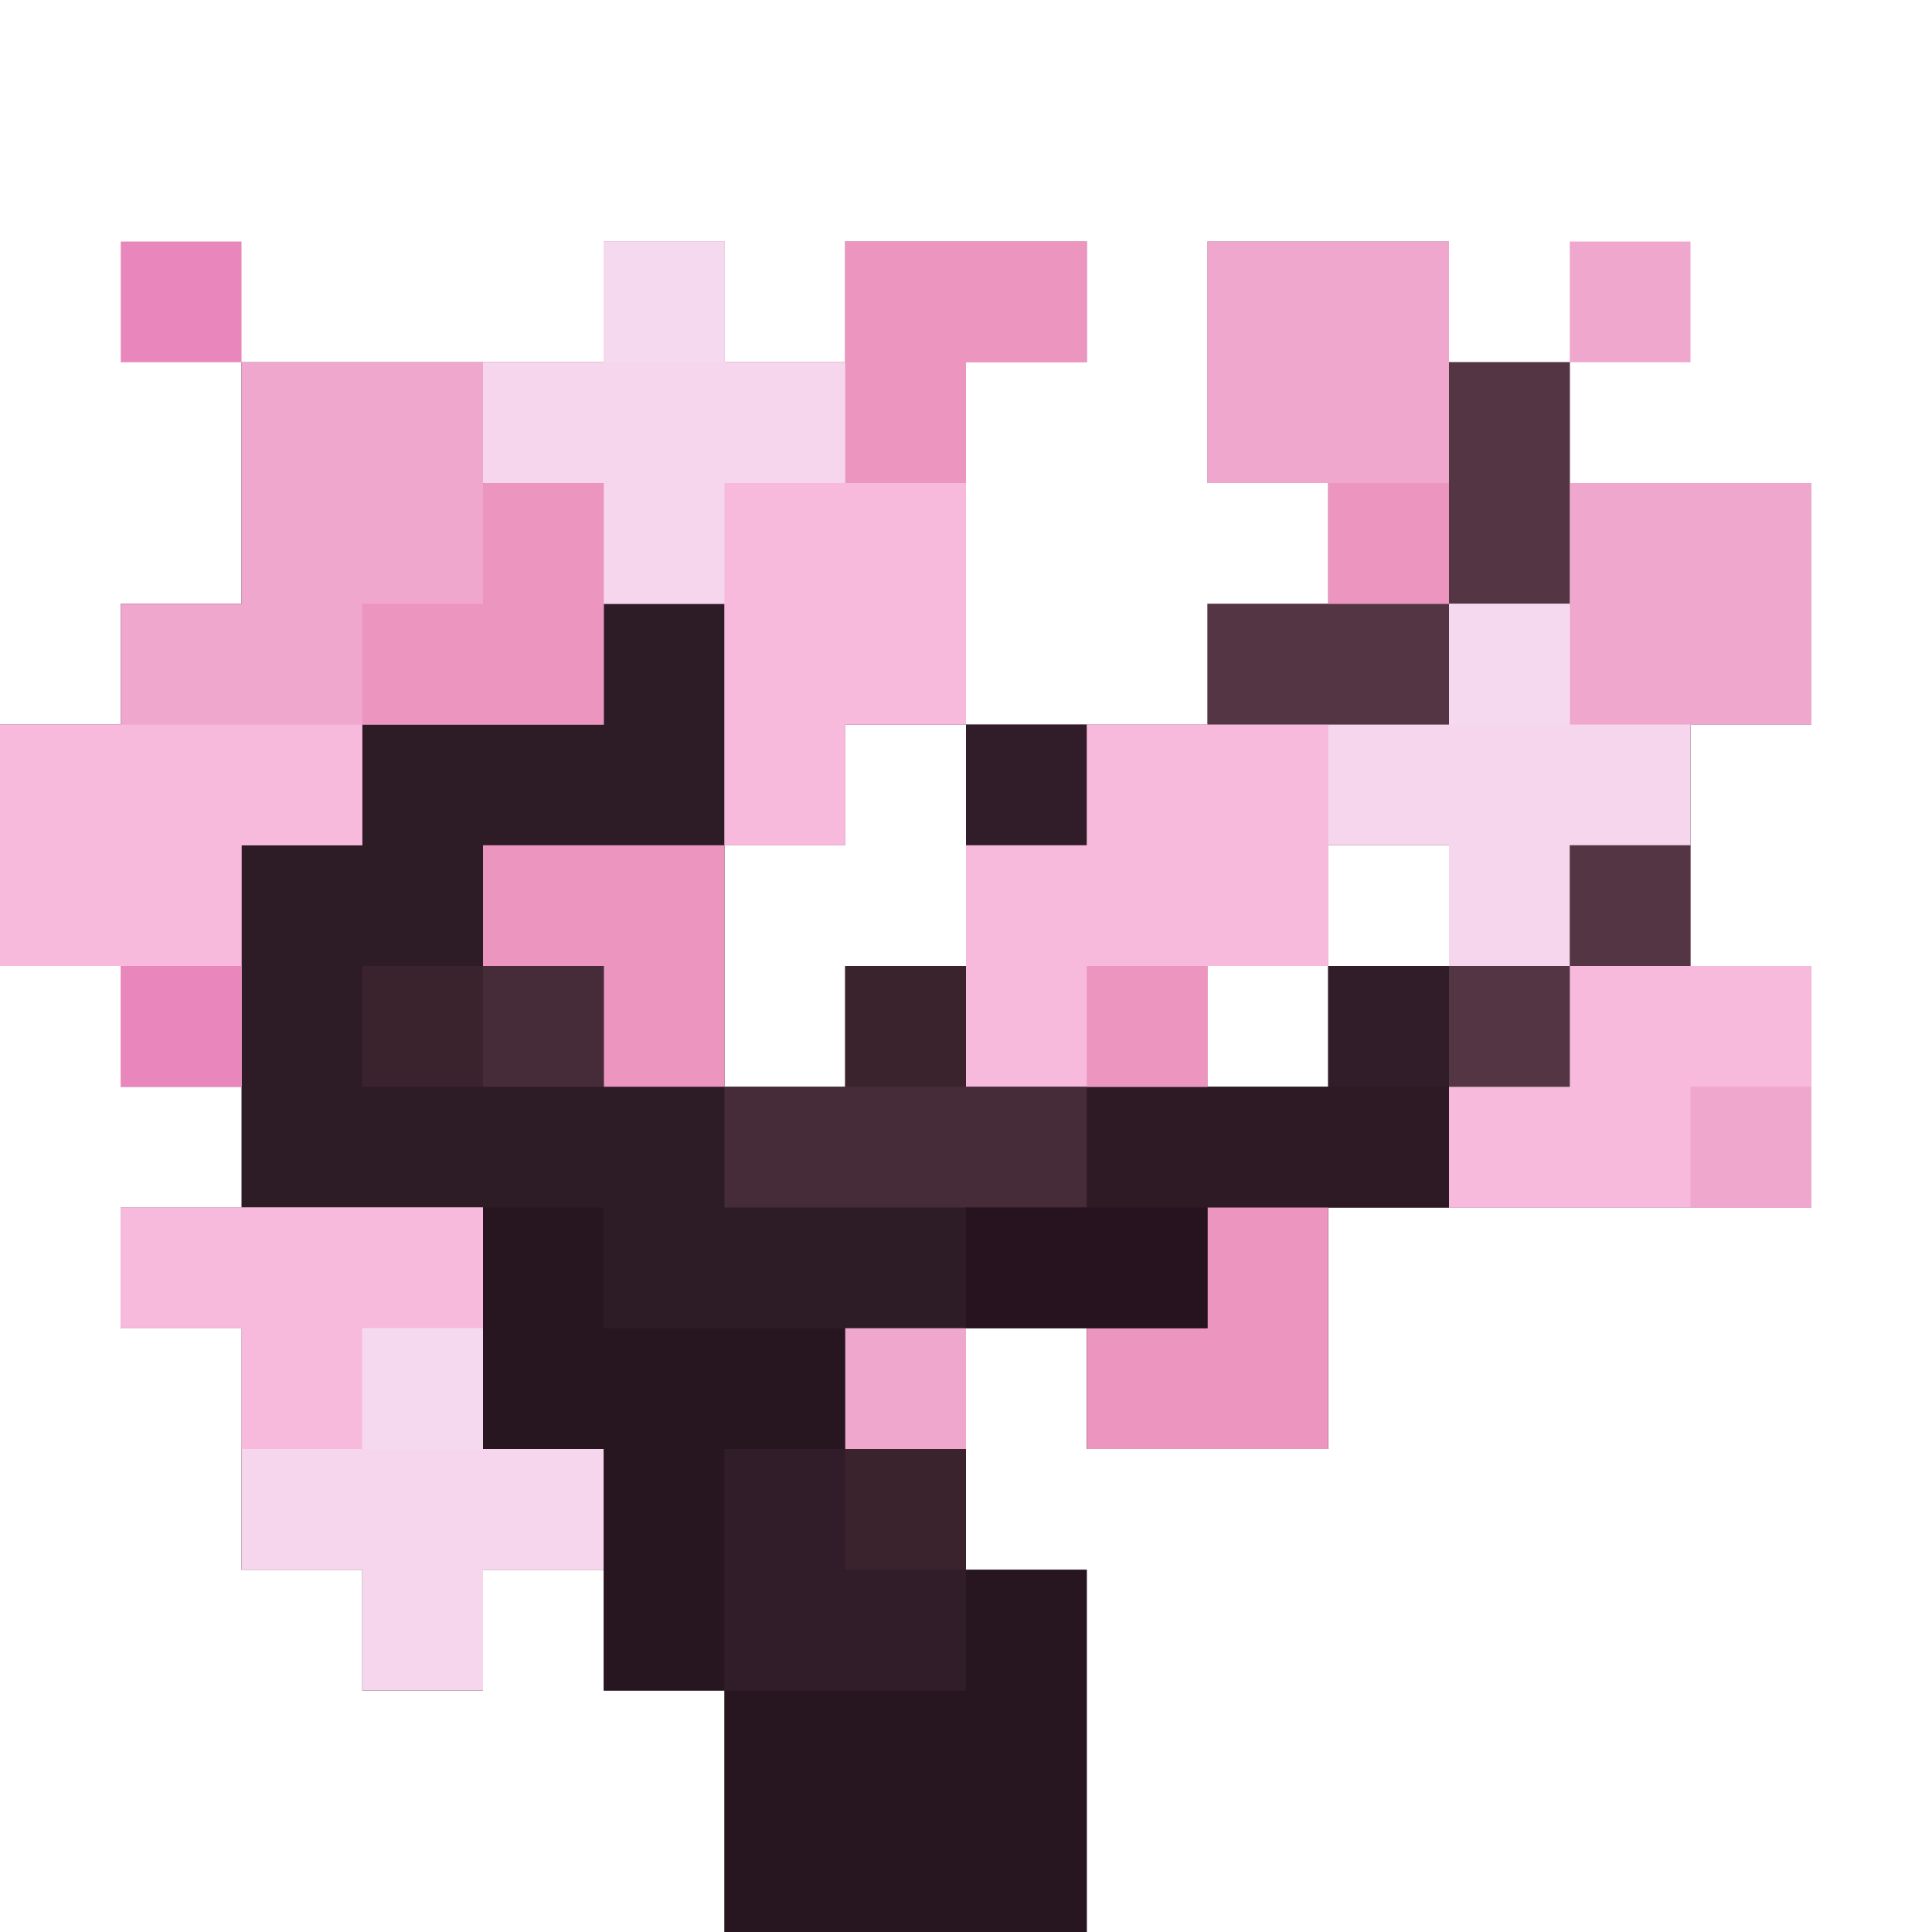
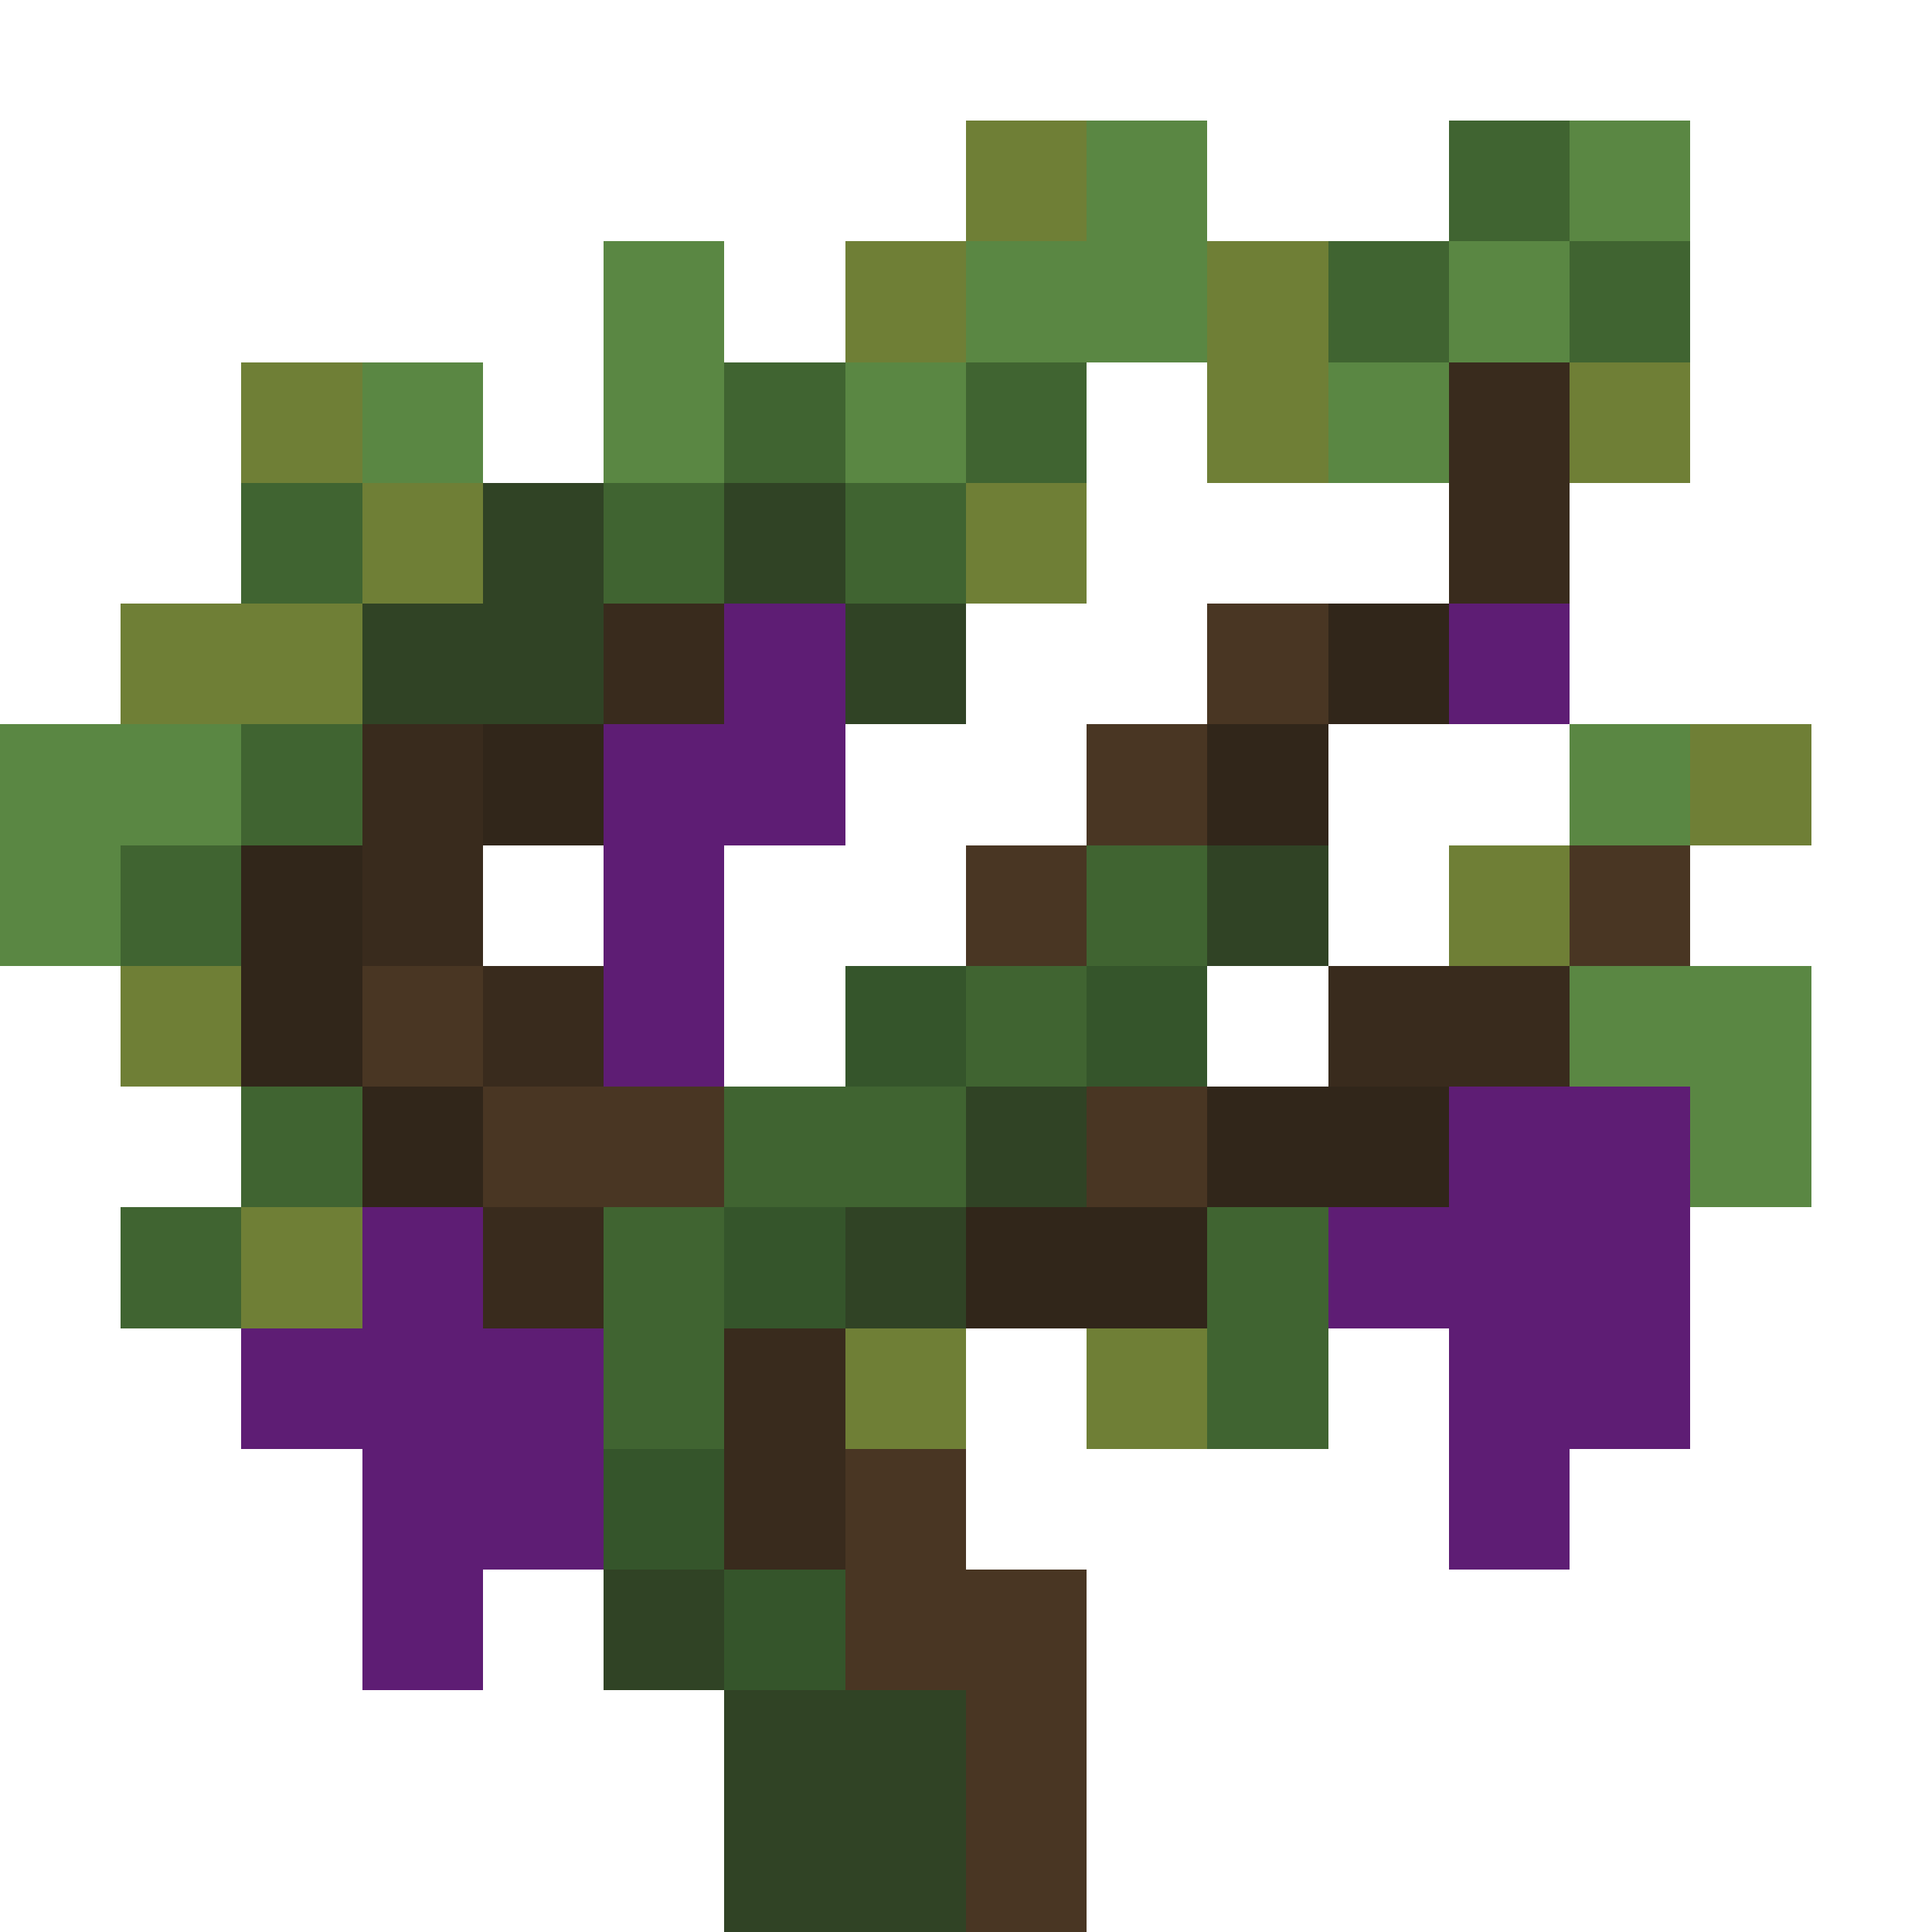
- <svg xmlns="http://www.w3.org/2000/svg" version="1.1" width="160" height="160">
-   <path d="M0 0 C3.3 0 6.6 0 10 0 C10 3.3 10 6.6 10 10 C13.3 10 16.6 10 20 10 C20 6.7 20 3.4 20 0 C26.6 0 33.2 0 40 0 C40 3.3 40 6.6 40 10 C36.7 10 33.4 10 30 10 C30 19.9 30 29.8 30 40 C36.6 40 43.2 40 50 40 C50 36.7 50 33.4 50 30 C53.3 30 56.6 30 60 30 C60 26.7 60 23.4 60 20 C56.7 20 53.4 20 50 20 C50 13.4 50 6.8 50 0 C56.6 0 63.2 0 70 0 C70 3.3 70 6.6 70 10 C73.3 10 76.6 10 80 10 C80 13.3 80 16.6 80 20 C86.6 20 93.2 20 100 20 C100 26.6 100 33.2 100 40 C96.7 40 93.4 40 90 40 C90 46.6 90 53.2 90 60 C93.3 60 96.6 60 100 60 C100 66.6 100 73.2 100 80 C86.8 80 73.6 80 60 80 C60 86.6 60 93.2 60 100 C53.4 100 46.8 100 40 100 C40 96.7 40 93.4 40 90 C36.7 90 33.4 90 30 90 C30 96.6 30 103.2 30 110 C33.3 110 36.6 110 40 110 C40 119.9 40 129.8 40 140 C30.1 140 20.2 140 10 140 C10 133.4 10 126.8 10 120 C6.7 120 3.4 120 0 120 C0 116.7 0 113.4 0 110 C-3.3 110 -6.6 110 -10 110 C-10 113.3 -10 116.6 -10 120 C-13.3 120 -16.6 120 -20 120 C-20 116.7 -20 113.4 -20 110 C-23.3 110 -26.6 110 -30 110 C-30 103.4 -30 96.8 -30 90 C-33.3 90 -36.6 90 -40 90 C-40 86.7 -40 83.4 -40 80 C-36.7 80 -33.4 80 -30 80 C-30 76.7 -30 73.4 -30 70 C-33.3 70 -36.6 70 -40 70 C-40 66.7 -40 63.4 -40 60 C-43.3 60 -46.6 60 -50 60 C-50 53.4 -50 46.8 -50 40 C-46.7 40 -43.4 40 -40 40 C-40 36.7 -40 33.4 -40 30 C-36.7 30 -33.4 30 -30 30 C-30 23.4 -30 16.8 -30 10 C-20.1 10 -10.2 10 0 10 C0 6.7 0 3.4 0 0 Z M20 40 C20 43.3 20 46.6 20 50 C16.7 50 13.4 50 10 50 C10 56.6 10 63.2 10 70 C13.3 70 16.6 70 20 70 C20 66.7 20 63.4 20 60 C23.3 60 26.6 60 30 60 C30 53.4 30 46.8 30 40 C26.7 40 23.4 40 20 40 Z M60 50 C60 53.3 60 56.6 60 60 C63.3 60 66.6 60 70 60 C70 56.7 70 53.4 70 50 C66.7 50 63.4 50 60 50 Z M50 60 C50 63.3 50 66.6 50 70 C53.3 70 56.6 70 60 70 C60 66.7 60 63.4 60 60 C56.7 60 53.4 60 50 60 Z " fill="#2D1B26" transform="translate(50,20)" />
-   <path d="M0 0 C6.6 0 13.2 0 20 0 C20 3.3 20 6.6 20 10 C23.3 10 26.6 10 30 10 C30 13.3 30 16.6 30 20 C36.6 20 43.2 20 50 20 C50 26.6 50 33.2 50 40 C46.7 40 43.4 40 40 40 C40 46.6 40 53.2 40 60 C43.3 60 46.6 60 50 60 C50 66.6 50 73.2 50 80 C40.1 80 30.2 80 20 80 C20 76.7 20 73.4 20 70 C23.3 70 26.6 70 30 70 C30 66.7 30 63.4 30 60 C26.7 60 23.4 60 20 60 C20 56.7 20 53.4 20 50 C16.7 50 13.4 50 10 50 C10 53.3 10 56.6 10 60 C6.7 60 3.4 60 0 60 C0 63.3 0 66.6 0 70 C-6.6 70 -13.2 70 -20 70 C-20 60.1 -20 50.2 -20 40 C-13.4 40 -6.8 40 0 40 C0 36.7 0 33.4 0 30 C3.3 30 6.6 30 10 30 C10 26.7 10 23.4 10 20 C6.7 20 3.4 20 0 20 C0 13.4 0 6.8 0 0 Z " fill="#F6D6ED" transform="translate(100,20)" />
-   <path d="M0 0 C3.3 0 6.6 0 10 0 C10 3.3 10 6.6 10 10 C13.3 10 16.6 10 20 10 C20 6.7 20 3.4 20 0 C26.6 0 33.2 0 40 0 C40 3.3 40 6.6 40 10 C36.7 10 33.4 10 30 10 C30 19.9 30 29.8 30 40 C26.7 40 23.4 40 20 40 C20 43.3 20 46.6 20 50 C16.7 50 13.4 50 10 50 C10 43.4 10 36.8 10 30 C6.7 30 3.4 30 0 30 C0 33.3 0 36.6 0 40 C-6.6 40 -13.2 40 -20 40 C-20 43.3 -20 46.6 -20 50 C-23.3 50 -26.6 50 -30 50 C-30 56.6 -30 63.2 -30 70 C-33.3 70 -36.6 70 -40 70 C-40 66.7 -40 63.4 -40 60 C-43.3 60 -46.6 60 -50 60 C-50 53.4 -50 46.8 -50 40 C-46.7 40 -43.4 40 -40 40 C-40 36.7 -40 33.4 -40 30 C-36.7 30 -33.4 30 -30 30 C-30 23.4 -30 16.8 -30 10 C-20.1 10 -10.2 10 0 10 C0 6.7 0 3.4 0 0 Z " fill="#EFA7CD" transform="translate(50,20)" />
-   <path d="M0 0 C3.3 0 6.6 0 10 0 C10 3.3 10 6.6 10 10 C13.3 10 16.6 10 20 10 C20 6.7 20 3.4 20 0 C26.6 0 33.2 0 40 0 C40 3.3 40 6.6 40 10 C36.7 10 33.4 10 30 10 C30 19.9 30 29.8 30 40 C26.7 40 23.4 40 20 40 C20 43.3 20 46.6 20 50 C16.7 50 13.4 50 10 50 C10 43.4 10 36.8 10 30 C6.7 30 3.4 30 0 30 C0 26.7 0 23.4 0 20 C-3.3 20 -6.6 20 -10 20 C-10 16.7 -10 13.4 -10 10 C-6.7 10 -3.4 10 0 10 C0 6.7 0 3.4 0 0 Z " fill="#F7B9DC" transform="translate(50,20)" />
-   <path d="M0 0 C9.9 0 19.8 0 30 0 C30 6.6 30 13.2 30 20 C33.3 20 36.6 20 40 20 C40 23.3 40 26.6 40 30 C36.7 30 33.4 30 30 30 C30 33.3 30 36.6 30 40 C26.7 40 23.4 40 20 40 C20 36.7 20 33.4 20 30 C16.7 30 13.4 30 10 30 C10 23.4 10 16.8 10 10 C6.7 10 3.4 10 0 10 C0 6.7 0 3.4 0 0 Z " fill="#F6D6ED" transform="translate(10,100)" />
-   <path d="M0 0 C6.6 0 13.2 0 20 0 C20 3.3 20 6.6 20 10 C23.3 10 26.6 10 30 10 C30 16.6 30 23.2 30 30 C26.7 30 23.4 30 20 30 C20 33.3 20 36.6 20 40 C13.4 40 6.8 40 0 40 C0 36.7 0 33.4 0 30 C3.3 30 6.6 30 10 30 C10 26.7 10 23.4 10 20 C6.7 20 3.4 20 0 20 C0 13.4 0 6.8 0 0 Z " fill="#EFA7CD" transform="translate(100,20)" />
-   <path d="M0 0 C6.6 0 13.2 0 20 0 C20 3.3 20 6.6 20 10 C16.7 10 13.4 10 10 10 C10 13.3 10 16.6 10 20 C6.7 20 3.4 20 0 20 C0 26.6 0 33.2 0 40 C-6.6 40 -13.2 40 -20 40 C-20 36.7 -20 33.4 -20 30 C-16.7 30 -13.4 30 -10 30 C-10 26.7 -10 23.4 -10 20 C-13.3 20 -16.6 20 -20 20 C-20 16.7 -20 13.4 -20 10 C-13.4 10 -6.8 10 0 10 C0 6.7 0 3.4 0 0 Z " fill="#2D1A24" transform="translate(110,80)" />
-   <path d="M0 0 C9.9 0 19.8 0 30 0 C30 6.6 30 13.2 30 20 C26.7 20 23.4 20 20 20 C20 23.3 20 26.6 20 30 C13.4 30 6.8 30 0 30 C0 20.1 0 10.2 0 0 Z " fill="#F7B9DC" transform="translate(80,60)" />
-   <path d="M0 0 C3.3 0 6.6 0 10 0 C10 9.9 10 19.8 10 30 C0.1 30 -9.8 30 -20 30 C-20 23.4 -20 16.8 -20 10 C-13.4 10 -6.8 10 0 10 C0 6.7 0 3.4 0 0 Z " fill="#271620" transform="translate(80,130)" />
-   <path d="M0 0 C3.3 0 6.6 0 10 0 C10 3.3 10 6.6 10 10 C16.6 10 23.2 10 30 10 C30 13.3 30 16.6 30 20 C26.7 20 23.4 20 20 20 C20 26.6 20 33.2 20 40 C16.7 40 13.4 40 10 40 C10 33.4 10 26.8 10 20 C6.7 20 3.4 20 0 20 C0 13.4 0 6.8 0 0 Z " fill="#271620" transform="translate(40,100)" />
-   <path d="M0 0 C3.3 0 6.6 0 10 0 C10 3.3 10 6.6 10 10 C13.3 10 16.6 10 20 10 C20 16.6 20 23.2 20 30 C10.1 30 0.2 30 -10 30 C-10 26.7 -10 23.4 -10 20 C-6.7 20 -3.4 20 0 20 C0 13.4 0 6.8 0 0 Z " fill="#F7B9DC" transform="translate(130,70)" />
-   <path d="M0 0 C9.9 0 19.8 0 30 0 C30 3.3 30 6.6 30 10 C26.7 10 23.4 10 20 10 C20 16.6 20 23.2 20 30 C16.7 30 13.4 30 10 30 C10 26.7 10 23.4 10 20 C6.7 20 3.4 20 0 20 C0 13.4 0 6.8 0 0 Z " fill="#F7B9DC" transform="translate(0,60)" />
-   <path d="M0 0 C3.3 0 6.6 0 10 0 C10 9.9 10 19.8 10 30 C3.4 30 -3.2 30 -10 30 C-10 23.4 -10 16.8 -10 10 C-6.7 10 -3.4 10 0 10 C0 6.7 0 3.4 0 0 Z " fill="#301D29" transform="translate(70,110)" />
-   <path d="M0 0 C3.3 0 6.6 0 10 0 C10 3.3 10 6.6 10 10 C13.3 10 16.6 10 20 10 C20 13.3 20 16.6 20 20 C16.7 20 13.4 20 10 20 C10 23.3 10 26.6 10 30 C6.7 30 3.4 30 0 30 C0 26.7 0 23.4 0 20 C-3.3 20 -6.6 20 -10 20 C-10 16.7 -10 13.4 -10 10 C-6.7 10 -3.4 10 0 10 C0 6.7 0 3.4 0 0 Z " fill="#F6D6ED" transform="translate(50,20)" />
-   <path d="M0 0 C9.9 0 19.8 0 30 0 C30 3.3 30 6.6 30 10 C26.7 10 23.4 10 20 10 C20 13.3 20 16.6 20 20 C16.7 20 13.4 20 10 20 C10 16.7 10 13.4 10 10 C6.7 10 3.4 10 0 10 C0 6.7 0 3.4 0 0 Z " fill="#F7B9DC" transform="translate(10,100)" />
-   <path d="M0 0 C3.3 0 6.6 0 10 0 C10 3.3 10 6.6 10 10 C13.3 10 16.6 10 20 10 C20 13.3 20 16.6 20 20 C10.1 20 0.2 20 -10 20 C-10 16.7 -10 13.4 -10 10 C-6.7 10 -3.4 10 0 10 C0 6.7 0 3.4 0 0 Z " fill="#462C39" transform="translate(70,80)" />
-   <path d="M0 0 C6.6 0 13.2 0 20 0 C20 6.6 20 13.2 20 20 C13.4 20 6.8 20 0 20 C0 13.4 0 6.8 0 0 Z " fill="#EFA7CD" transform="translate(130,40)" />
-   <path d="M0 0 C3.3 0 6.6 0 10 0 C10 6.6 10 13.2 10 20 C3.4 20 -3.2 20 -10 20 C-10 16.7 -10 13.4 -10 10 C-6.7 10 -3.4 10 0 10 C0 6.7 0 3.4 0 0 Z " fill="#EC95BF" transform="translate(100,100)" />
-   <path d="M0 0 C6.6 0 13.2 0 20 0 C20 6.6 20 13.2 20 20 C16.7 20 13.4 20 10 20 C10 16.7 10 13.4 10 10 C6.7 10 3.4 10 0 10 C0 6.7 0 3.4 0 0 Z " fill="#EC95BF" transform="translate(40,70)" />
-   <path d="M0 0 C3.3 0 6.6 0 10 0 C10 6.6 10 13.2 10 20 C3.4 20 -3.2 20 -10 20 C-10 16.7 -10 13.4 -10 10 C-6.7 10 -3.4 10 0 10 C0 6.7 0 3.4 0 0 Z " fill="#EC95BF" transform="translate(40,40)" />
-   <path d="M0 0 C6.6 0 13.2 0 20 0 C20 3.3 20 6.6 20 10 C16.7 10 13.4 10 10 10 C10 13.3 10 16.6 10 20 C6.7 20 3.4 20 0 20 C0 13.4 0 6.8 0 0 Z " fill="#EC95BF" transform="translate(70,20)" />
-   <path d="M0 0 C3.3 0 6.6 0 10 0 C10 6.6 10 13.2 10 20 C6.7 20 3.4 20 0 20 C0 13.4 0 6.8 0 0 Z " fill="#3B232D" transform="translate(70,110)" />
-   <path d="M0 0 C6.6 0 13.2 0 20 0 C20 3.3 20 6.6 20 10 C13.4 10 6.8 10 0 10 C0 6.7 0 3.4 0 0 Z " fill="#27131F" transform="translate(80,100)" />
-   <path d="M0 0 C6.6 0 13.2 0 20 0 C20 3.3 20 6.6 20 10 C13.4 10 6.8 10 0 10 C0 6.7 0 3.4 0 0 Z " fill="#543543" transform="translate(100,50)" />
-   <path d="M0 0 C3.3 0 6.6 0 10 0 C10 6.6 10 13.2 10 20 C6.7 20 3.4 20 0 20 C0 13.4 0 6.8 0 0 Z " fill="#543543" transform="translate(120,30)" />
-   <path d="M0 0 C3.3 0 6.6 0 10 0 C10 3.3 10 6.6 10 10 C6.7 10 3.4 10 0 10 C0 6.7 0 3.4 0 0 Z " fill="#EFA7CD" transform="translate(70,110)" />
-   <path d="M0 0 C3.3 0 6.6 0 10 0 C10 3.3 10 6.6 10 10 C6.7 10 3.4 10 0 10 C0 6.7 0 3.4 0 0 Z " fill="#F5DAEF" transform="translate(30,110)" />
-   <path d="M0 0 C3.3 0 6.6 0 10 0 C10 3.3 10 6.6 10 10 C6.7 10 3.4 10 0 10 C0 6.7 0 3.4 0 0 Z " fill="#EFA7CD" transform="translate(140,90)" />
-   <path d="M0 0 C3.3 0 6.6 0 10 0 C10 3.3 10 6.6 10 10 C6.7 10 3.4 10 0 10 C0 6.7 0 3.4 0 0 Z " fill="#543543" transform="translate(120,80)" />
-   <path d="M0 0 C3.3 0 6.6 0 10 0 C10 3.3 10 6.6 10 10 C6.7 10 3.4 10 0 10 C0 6.7 0 3.4 0 0 Z " fill="#301D29" transform="translate(110,80)" />
-   <path d="M0 0 C3.3 0 6.6 0 10 0 C10 3.3 10 6.6 10 10 C6.7 10 3.4 10 0 10 C0 6.7 0 3.4 0 0 Z " fill="#EC95BF" transform="translate(90,80)" />
-   <path d="M0 0 C3.3 0 6.6 0 10 0 C10 3.3 10 6.6 10 10 C6.7 10 3.4 10 0 10 C0 6.7 0 3.4 0 0 Z " fill="#3B232D" transform="translate(70,80)" />
-   <path d="M0 0 C3.3 0 6.6 0 10 0 C10 3.3 10 6.6 10 10 C6.7 10 3.4 10 0 10 C0 6.7 0 3.4 0 0 Z " fill="#462C39" transform="translate(40,80)" />
-   <path d="M0 0 C3.3 0 6.6 0 10 0 C10 3.3 10 6.6 10 10 C6.7 10 3.4 10 0 10 C0 6.7 0 3.4 0 0 Z " fill="#3B232D" transform="translate(30,80)" />
-   <path d="M0 0 C3.3 0 6.6 0 10 0 C10 3.3 10 6.6 10 10 C6.7 10 3.4 10 0 10 C0 6.7 0 3.4 0 0 Z " fill="#E986BB" transform="translate(10,80)" />
-   <path d="M0 0 C3.3 0 6.6 0 10 0 C10 3.3 10 6.6 10 10 C6.7 10 3.4 10 0 10 C0 6.7 0 3.4 0 0 Z " fill="#543543" transform="translate(130,70)" />
-   <path d="M0 0 C3.3 0 6.6 0 10 0 C10 3.3 10 6.6 10 10 C6.7 10 3.4 10 0 10 C0 6.7 0 3.4 0 0 Z " fill="#301D29" transform="translate(80,60)" />
-   <path d="M0 0 C3.3 0 6.6 0 10 0 C10 3.3 10 6.6 10 10 C6.7 10 3.4 10 0 10 C0 6.7 0 3.4 0 0 Z " fill="#F5DAEF" transform="translate(120,50)" />
-   <path d="M0 0 C3.3 0 6.6 0 10 0 C10 3.3 10 6.6 10 10 C6.7 10 3.4 10 0 10 C0 6.7 0 3.4 0 0 Z " fill="#EC95BF" transform="translate(110,40)" />
-   <path d="M0 0 C3.3 0 6.6 0 10 0 C10 3.3 10 6.6 10 10 C6.7 10 3.4 10 0 10 C0 6.7 0 3.4 0 0 Z " fill="#EFA7CD" transform="translate(130,20)" />
-   <path d="M0 0 C3.3 0 6.6 0 10 0 C10 3.3 10 6.6 10 10 C6.7 10 3.4 10 0 10 C0 6.7 0 3.4 0 0 Z " fill="#F5DAEF" transform="translate(50,20)" />
-   <path d="M0 0 C3.3 0 6.6 0 10 0 C10 3.3 10 6.6 10 10 C6.7 10 3.4 10 0 10 C0 6.7 0 3.4 0 0 Z " fill="#E986BB" transform="translate(10,20)" />
+ <svg xmlns="http://www.w3.org/2000/svg" width="160" height="160" viewBox="0 0 160 160" shape-rendering="crispEdges">
+   <rect x="80" y="10" width="10" height="10" fill="#6f7f36" />
+   <rect x="90" y="10" width="10" height="10" fill="#5a8743" />
+   <rect x="120" y="10" width="10" height="10" fill="#406431" />
+   <rect x="130" y="10" width="10" height="10" fill="#5a8743" />
+   <rect x="50" y="20" width="10" height="10" fill="#5a8743" />
+   <rect x="70" y="20" width="10" height="10" fill="#6f7f36" />
+   <rect x="80" y="20" width="20" height="10" fill="#5a8743" />
+   <rect x="100" y="20" width="10" height="10" fill="#6f7f36" />
+   <rect x="110" y="20" width="10" height="10" fill="#406431" />
+   <rect x="120" y="20" width="10" height="10" fill="#5a8743" />
+   <rect x="130" y="20" width="10" height="10" fill="#406431" />
+   <rect x="20" y="30" width="10" height="10" fill="#6f7f36" />
+   <rect x="30" y="30" width="10" height="10" fill="#5a8743" />
+   <rect x="50" y="30" width="10" height="10" fill="#5a8743" />
+   <rect x="60" y="30" width="10" height="10" fill="#406431" />
+   <rect x="70" y="30" width="10" height="10" fill="#5a8743" />
+   <rect x="80" y="30" width="10" height="10" fill="#406431" />
+   <rect x="100" y="30" width="10" height="10" fill="#6f7f36" />
+   <rect x="110" y="30" width="10" height="10" fill="#5a8743" />
+   <rect x="120" y="30" width="10" height="10" fill="#392b1d" />
+   <rect x="130" y="30" width="10" height="10" fill="#6f7f36" />
+   <rect x="20" y="40" width="10" height="10" fill="#406431" />
+   <rect x="30" y="40" width="10" height="10" fill="#6f7f36" />
+   <rect x="40" y="40" width="10" height="10" fill="#304325" />
+   <rect x="50" y="40" width="10" height="10" fill="#406431" />
+   <rect x="60" y="40" width="10" height="10" fill="#304325" />
+   <rect x="70" y="40" width="10" height="10" fill="#406431" />
+   <rect x="80" y="40" width="10" height="10" fill="#6f7f36" />
+   <rect x="120" y="40" width="10" height="10" fill="#392b1d" />
+   <rect x="10" y="50" width="20" height="10" fill="#6f7f36" />
+   <rect x="30" y="50" width="20" height="10" fill="#304325" />
+   <rect x="50" y="50" width="10" height="10" fill="#392b1d" />
+   <rect x="60" y="50" width="10" height="10" fill="#5e1d74" />
+   <rect x="70" y="50" width="10" height="10" fill="#304325" />
+   <rect x="100" y="50" width="10" height="10" fill="#493623" />
+   <rect x="110" y="50" width="10" height="10" fill="#31261a" />
+   <rect x="120" y="50" width="10" height="10" fill="#5e1d74" />
+   <rect x="0" y="60" width="20" height="10" fill="#5a8743" />
+   <rect x="20" y="60" width="10" height="10" fill="#406431" />
+   <rect x="30" y="60" width="10" height="10" fill="#392b1d" />
+   <rect x="40" y="60" width="10" height="10" fill="#31261a" />
+   <rect x="50" y="60" width="20" height="10" fill="#5e1d74" />
+   <rect x="90" y="60" width="10" height="10" fill="#493623" />
+   <rect x="100" y="60" width="10" height="10" fill="#31261a" />
+   <rect x="130" y="60" width="10" height="10" fill="#5a8743" />
+   <rect x="140" y="60" width="10" height="10" fill="#6f7f36" />
+   <rect x="0" y="70" width="10" height="10" fill="#5a8743" />
+   <rect x="10" y="70" width="10" height="10" fill="#406431" />
+   <rect x="20" y="70" width="10" height="10" fill="#31261a" />
+   <rect x="30" y="70" width="10" height="10" fill="#392b1d" />
+   <rect x="50" y="70" width="10" height="10" fill="#5e1d74" />
+   <rect x="80" y="70" width="10" height="10" fill="#493623" />
+   <rect x="90" y="70" width="10" height="10" fill="#406431" />
+   <rect x="100" y="70" width="10" height="10" fill="#304325" />
+   <rect x="120" y="70" width="10" height="10" fill="#6f7f36" />
+   <rect x="130" y="70" width="10" height="10" fill="#493623" />
+   <rect x="10" y="80" width="10" height="10" fill="#6f7f36" />
+   <rect x="20" y="80" width="10" height="10" fill="#31261a" />
+   <rect x="30" y="80" width="10" height="10" fill="#493623" />
+   <rect x="40" y="80" width="10" height="10" fill="#392b1d" />
+   <rect x="50" y="80" width="10" height="10" fill="#5e1d74" />
+   <rect x="70" y="80" width="10" height="10" fill="#35552b" />
+   <rect x="80" y="80" width="10" height="10" fill="#406431" />
+   <rect x="90" y="80" width="10" height="10" fill="#35552b" />
+   <rect x="110" y="80" width="20" height="10" fill="#392b1d" />
+   <rect x="130" y="80" width="20" height="10" fill="#5a8743" />
+   <rect x="20" y="90" width="10" height="10" fill="#406431" />
+   <rect x="30" y="90" width="10" height="10" fill="#31261a" />
+   <rect x="40" y="90" width="20" height="10" fill="#493623" />
+   <rect x="60" y="90" width="20" height="10" fill="#406431" />
+   <rect x="80" y="90" width="10" height="10" fill="#304325" />
+   <rect x="90" y="90" width="10" height="10" fill="#493623" />
+   <rect x="100" y="90" width="20" height="10" fill="#31261a" />
+   <rect x="120" y="90" width="20" height="10" fill="#5e1d74" />
+   <rect x="140" y="90" width="10" height="10" fill="#5a8743" />
+   <rect x="10" y="100" width="10" height="10" fill="#406431" />
+   <rect x="20" y="100" width="10" height="10" fill="#6f7f36" />
+   <rect x="30" y="100" width="10" height="10" fill="#5e1d74" />
+   <rect x="40" y="100" width="10" height="10" fill="#392b1d" />
+   <rect x="50" y="100" width="10" height="10" fill="#406431" />
+   <rect x="60" y="100" width="10" height="10" fill="#35552b" />
+   <rect x="70" y="100" width="10" height="10" fill="#304325" />
+   <rect x="80" y="100" width="20" height="10" fill="#31261a" />
+   <rect x="100" y="100" width="10" height="10" fill="#406431" />
+   <rect x="110" y="100" width="30" height="10" fill="#5e1d74" />
+   <rect x="20" y="110" width="30" height="10" fill="#5e1d74" />
+   <rect x="50" y="110" width="10" height="10" fill="#406431" />
+   <rect x="60" y="110" width="10" height="10" fill="#392b1d" />
+   <rect x="70" y="110" width="10" height="10" fill="#6f7f36" />
+   <rect x="90" y="110" width="10" height="10" fill="#6f7f36" />
+   <rect x="100" y="110" width="10" height="10" fill="#406431" />
+   <rect x="120" y="110" width="20" height="10" fill="#5e1d74" />
+   <rect x="30" y="120" width="20" height="10" fill="#5e1d74" />
+   <rect x="50" y="120" width="10" height="10" fill="#35552b" />
+   <rect x="60" y="120" width="10" height="10" fill="#392b1d" />
+   <rect x="70" y="120" width="10" height="10" fill="#493623" />
+   <rect x="120" y="120" width="10" height="10" fill="#5e1d74" />
+   <rect x="30" y="130" width="10" height="10" fill="#5e1d74" />
+   <rect x="50" y="130" width="10" height="10" fill="#304325" />
+   <rect x="60" y="130" width="10" height="10" fill="#35552b" />
+   <rect x="70" y="130" width="20" height="10" fill="#493623" />
+   <rect x="60" y="140" width="20" height="10" fill="#304325" />
+   <rect x="80" y="140" width="10" height="10" fill="#493623" />
+   <rect x="60" y="150" width="20" height="10" fill="#304325" />
+   <rect x="80" y="150" width="10" height="10" fill="#493623" />
</svg>
